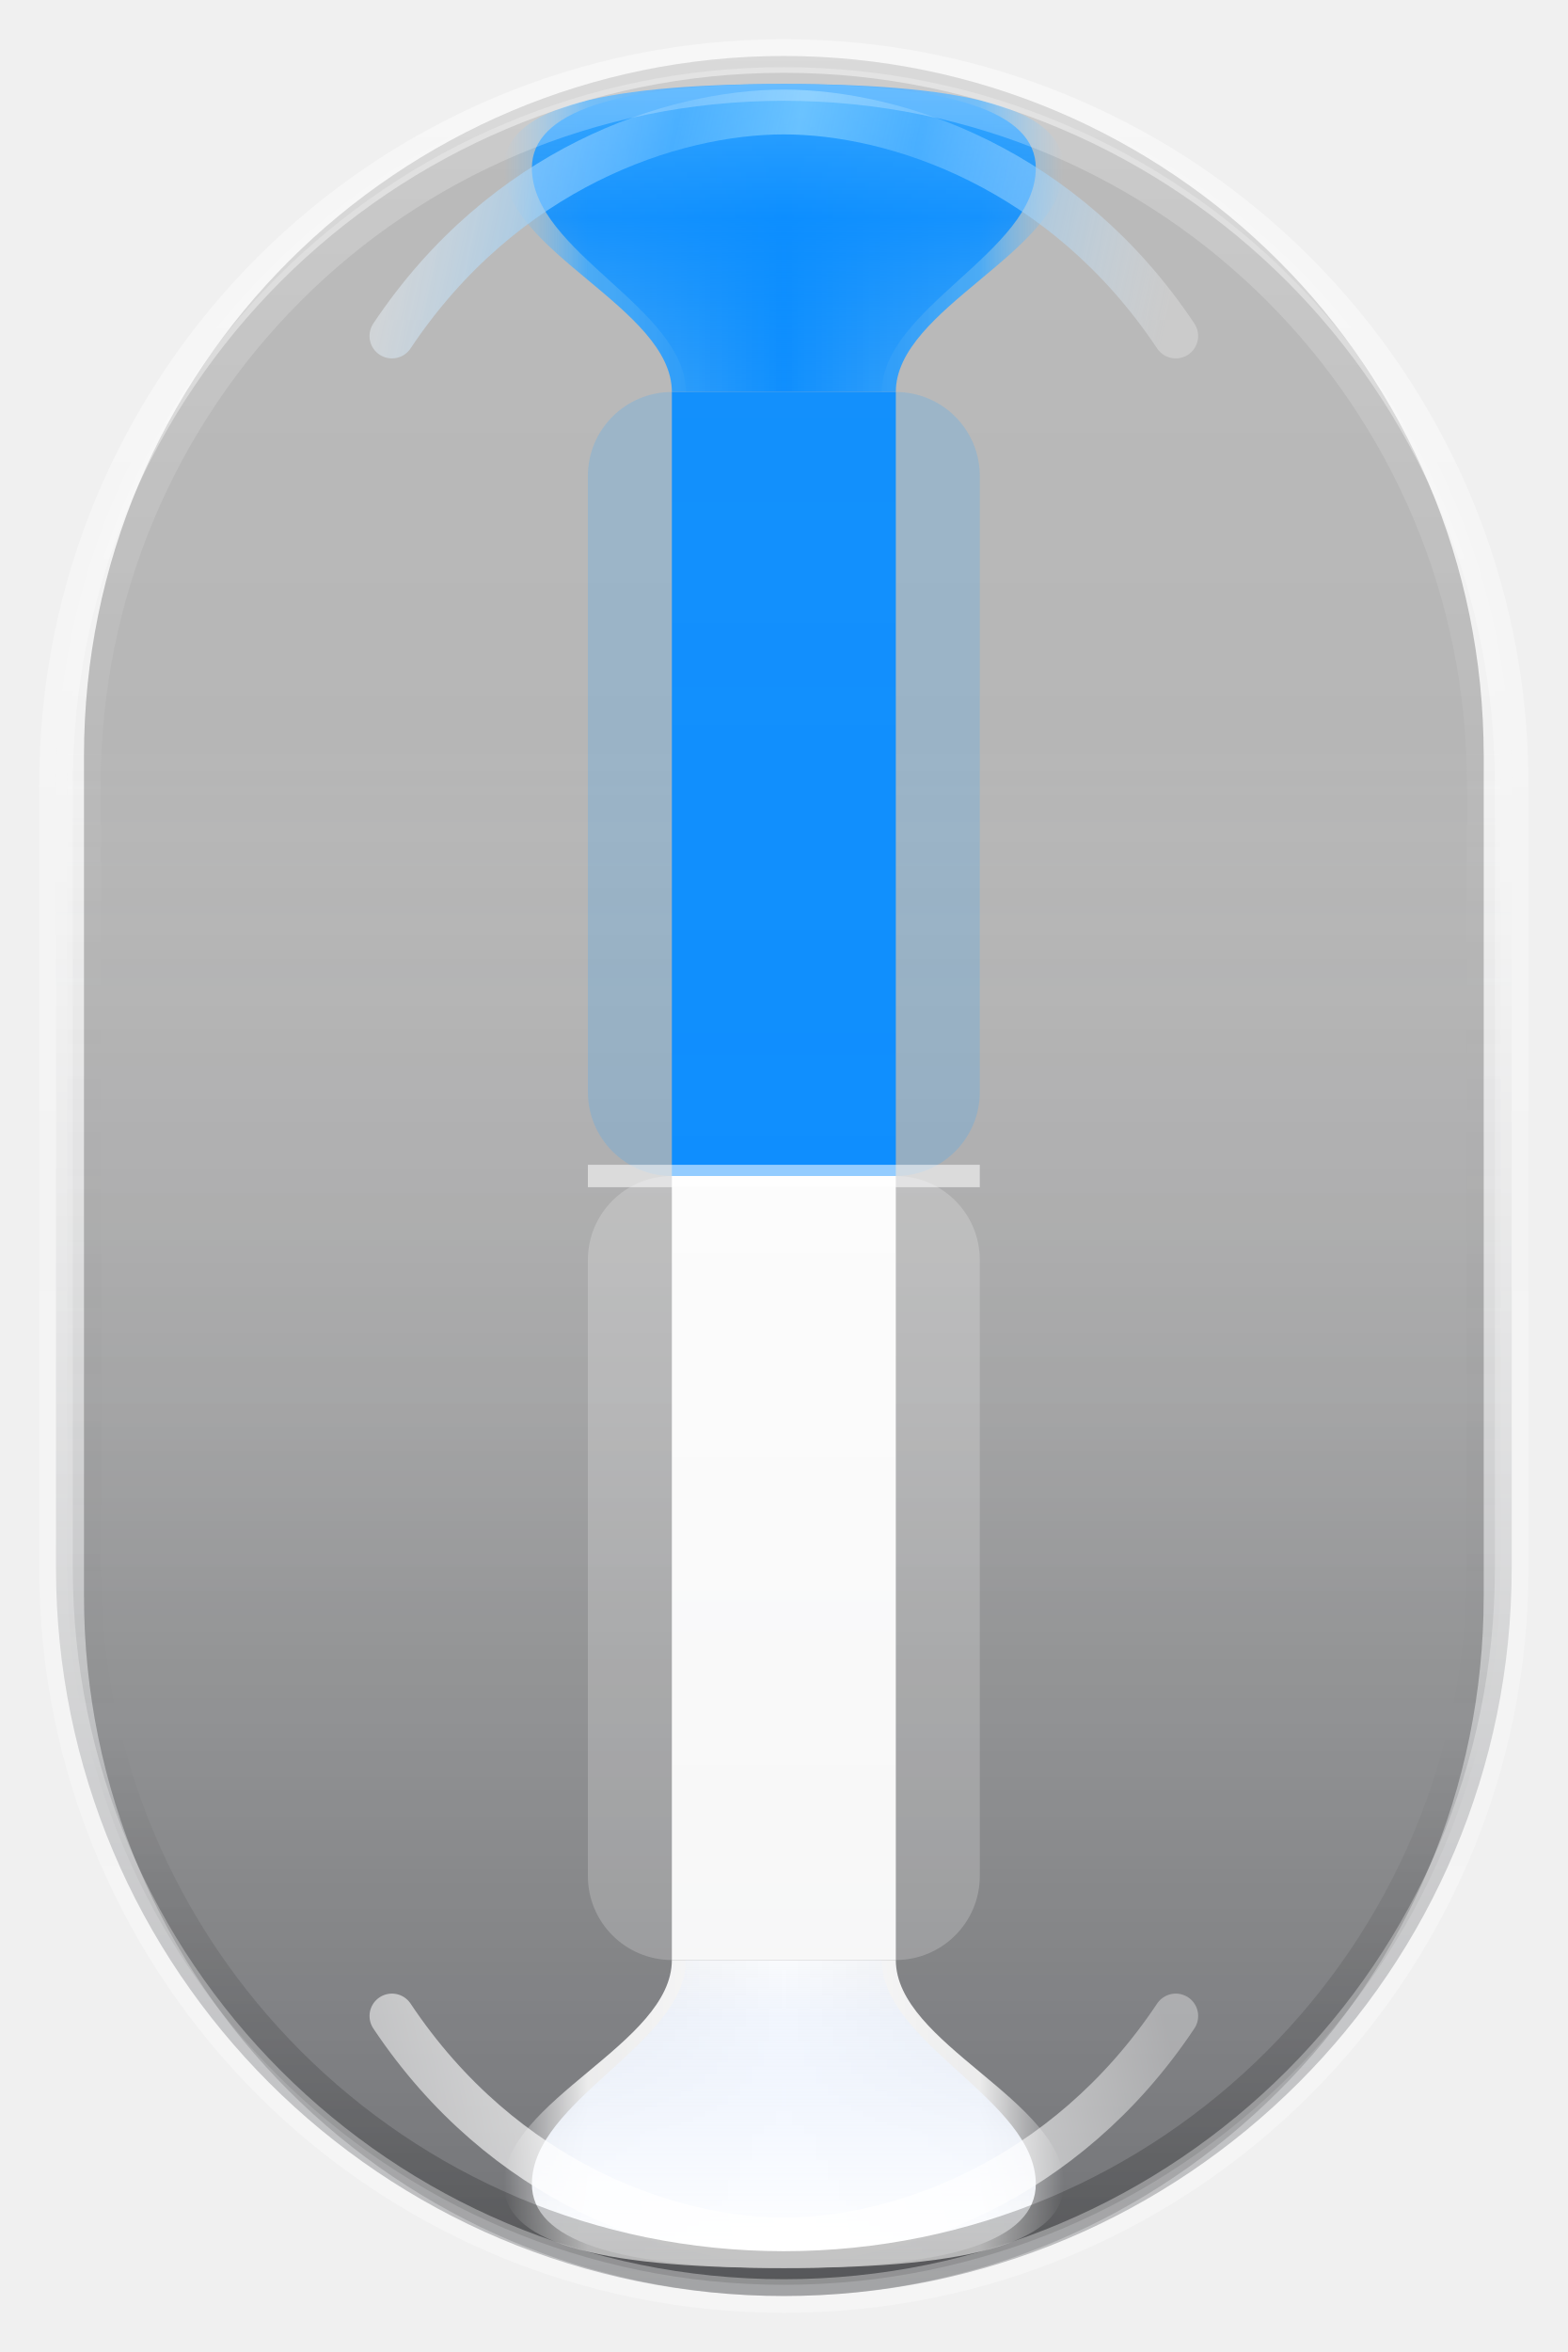
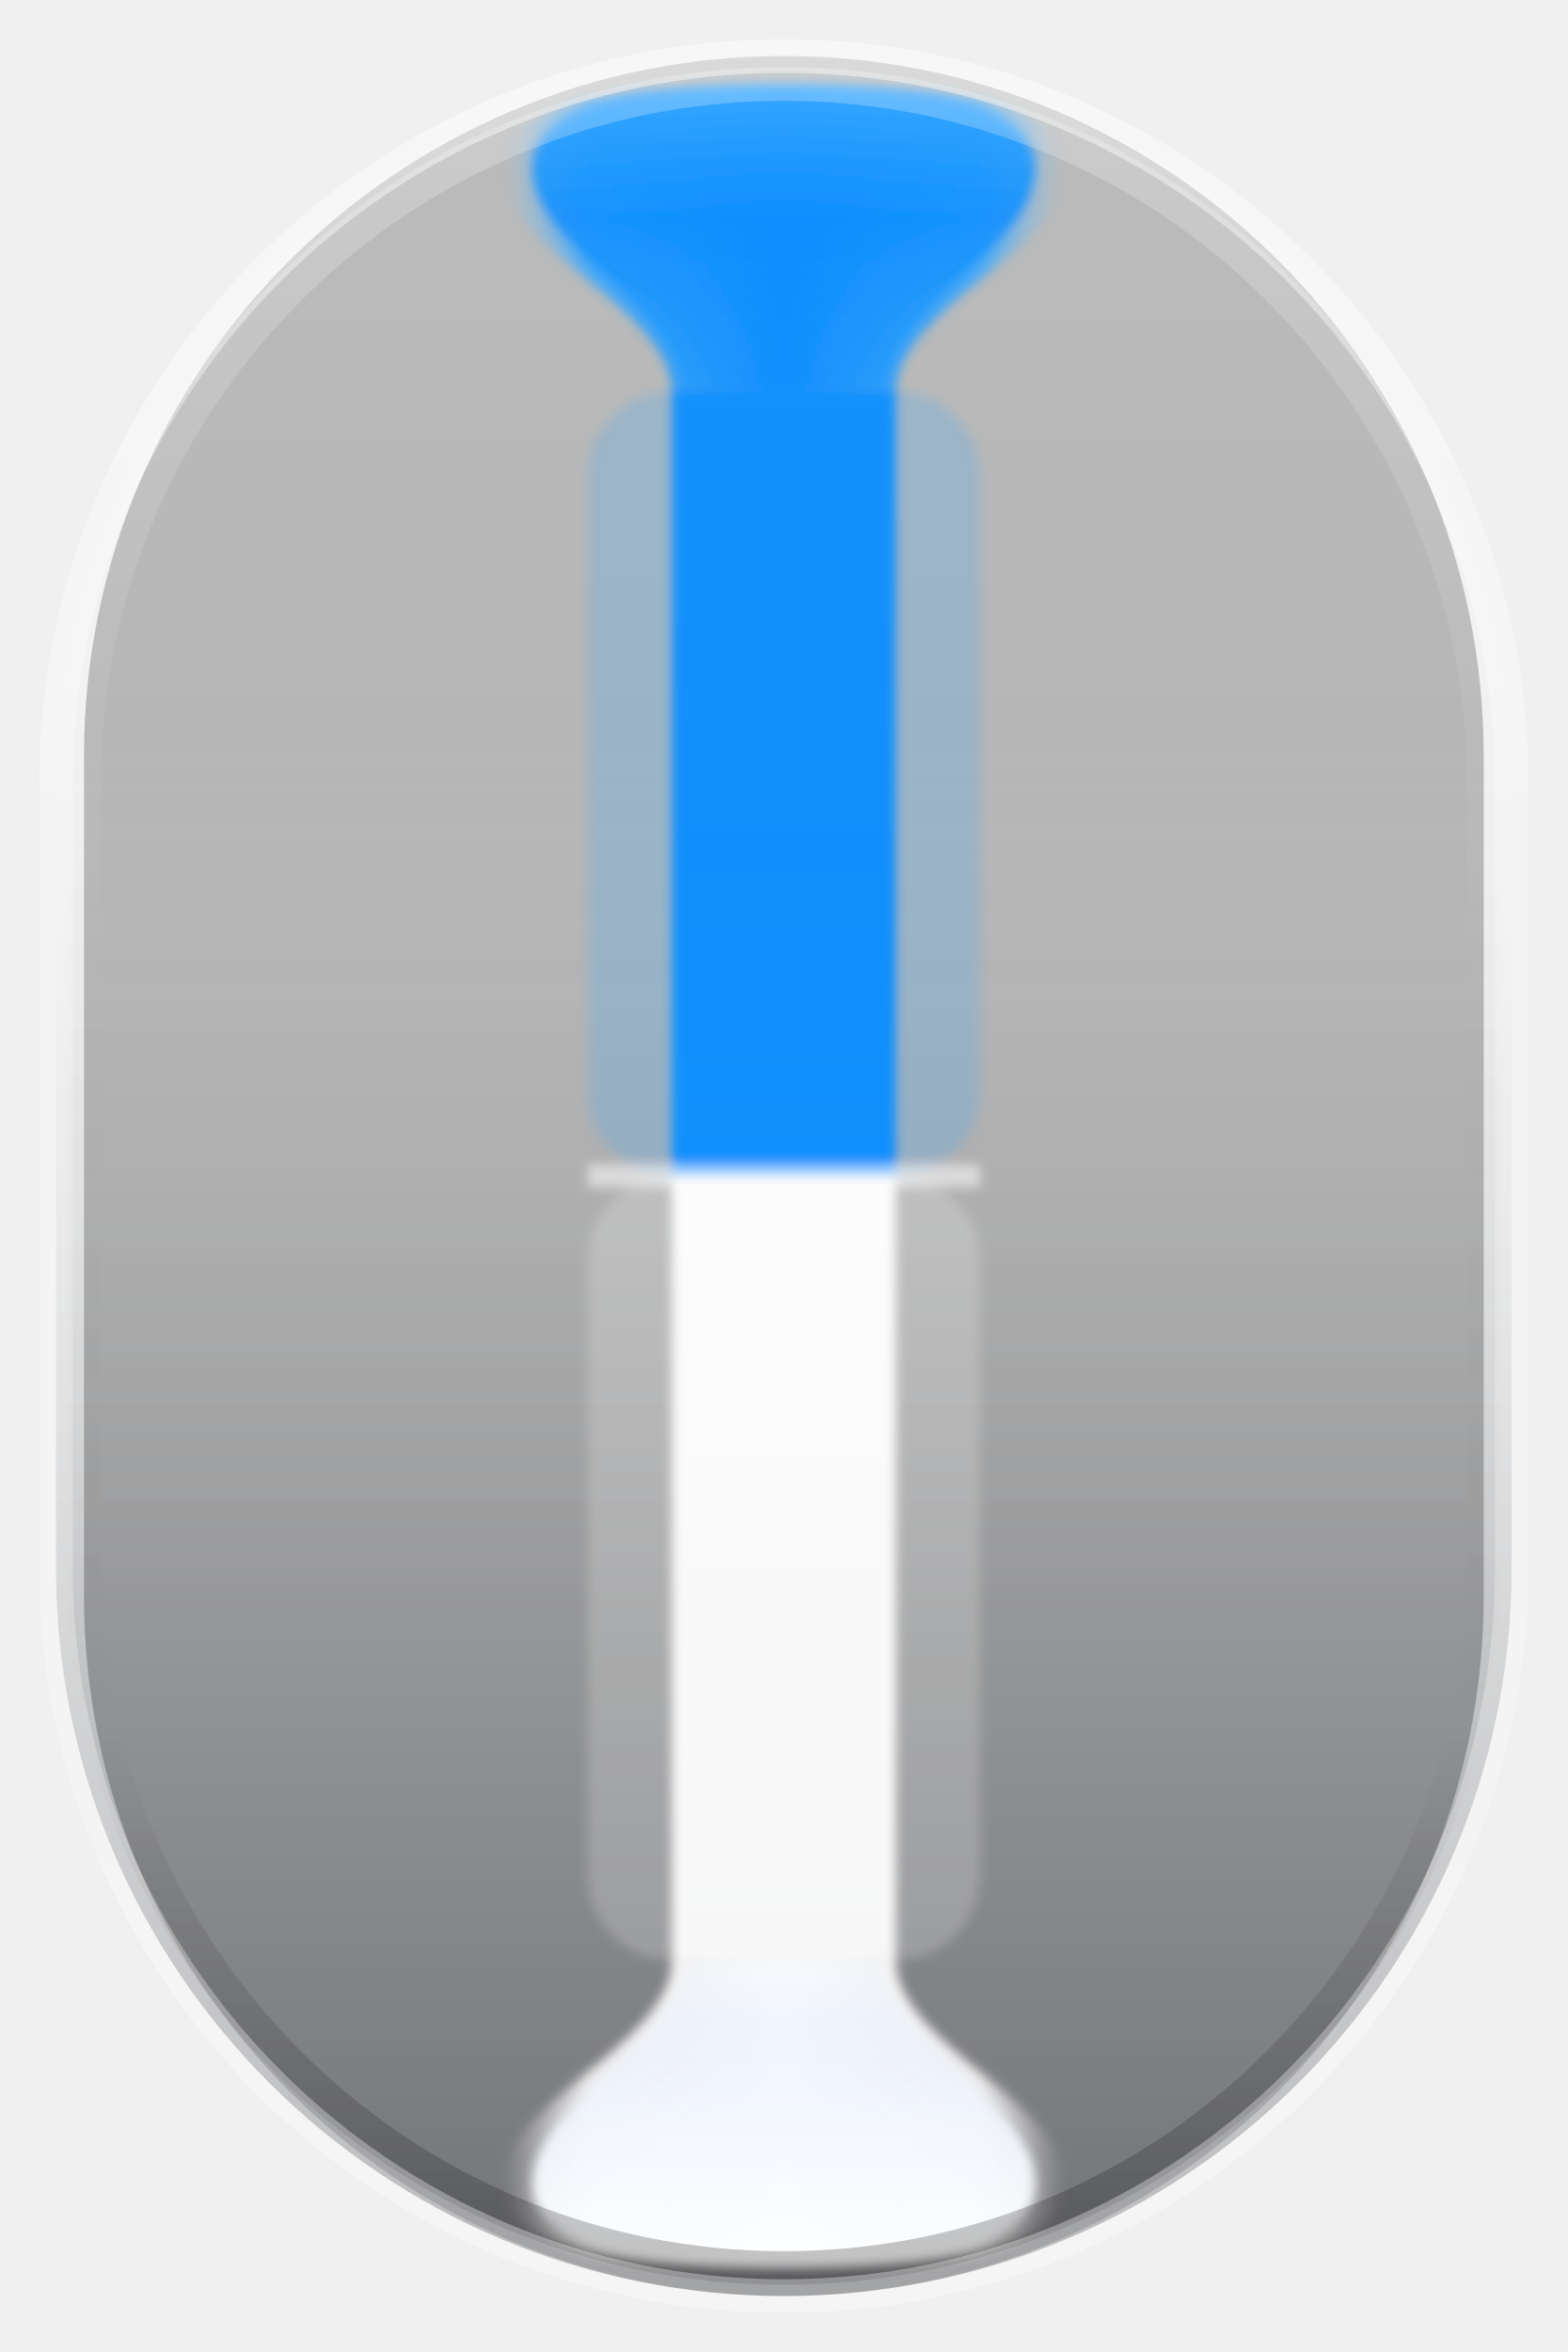
<svg xmlns="http://www.w3.org/2000/svg" width="56" height="84" viewBox="0 0 56 84" fill="none">
  <defs>
    <linearGradient id="glassBodyV" x1="28" y1="2" x2="28" y2="82" gradientUnits="userSpaceOnUse">
      <stop offset="0%" stop-color="#ffffff" stop-opacity="0.10" />
      <stop offset="30%" stop-color="#ffffff" stop-opacity="0.03" />
      <stop offset="70%" stop-color="#0a0e17" stop-opacity="0.18" />
      <stop offset="100%" stop-color="#050810" stop-opacity="0.38" />
    </linearGradient>
    <linearGradient id="edgeStrokeV" x1="28" y1="2" x2="28" y2="82" gradientUnits="userSpaceOnUse">
      <stop offset="0%" stop-color="#ffffff" stop-opacity="0.45" />
      <stop offset="50%" stop-color="#ffffff" stop-opacity="0.22" />
      <stop offset="100%" stop-color="#ffffff" stop-opacity="0.35" />
    </linearGradient>
    <linearGradient id="innerRimV" x1="28" y1="2" x2="28" y2="82" gradientUnits="userSpaceOnUse">
      <stop offset="0%" stop-color="#ffffff" stop-opacity="0.25" />
      <stop offset="30%" stop-color="#ffffff" stop-opacity="0.06" />
      <stop offset="75%" stop-color="#000000" stop-opacity="0.0" />
      <stop offset="100%" stop-color="#000000" stop-opacity="0.25" />
    </linearGradient>
    <linearGradient id="topHorizontalStretch" x1="18" y1="5" x2="38" y2="5" gradientUnits="userSpaceOnUse">
      <stop offset="0%" stop-color="#70c4ff" stop-opacity="0.0" />
      <stop offset="15%" stop-color="#38a8ff" stop-opacity="0.85" />
      <stop offset="50%" stop-color="#0c8eff" stop-opacity="0.98" />
      <stop offset="85%" stop-color="#38a8ff" stop-opacity="0.85" />
      <stop offset="100%" stop-color="#70c4ff" stop-opacity="0.0" />
    </linearGradient>
    <linearGradient id="topRefractBlue" x1="28" y1="3" x2="28" y2="15" gradientUnits="userSpaceOnUse">
      <stop offset="0%" stop-color="#38a8ff" stop-opacity="0.95" />
      <stop offset="40%" stop-color="#0c8eff" stop-opacity="0.85" />
      <stop offset="75%" stop-color="#0c8eff" stop-opacity="0.35" />
      <stop offset="100%" stop-color="#0c8eff" stop-opacity="0.0" />
    </linearGradient>
    <linearGradient id="trackBlueLineV" x1="28" y1="14" x2="28" y2="42" gradientUnits="userSpaceOnUse">
      <stop offset="0%" stop-color="#0c8eff" stop-opacity="0.95" />
      <stop offset="100%" stop-color="#0c8eff" stop-opacity="0.98" />
    </linearGradient>
    <linearGradient id="trackWhiteLineV" x1="28" y1="42" x2="28" y2="70" gradientUnits="userSpaceOnUse">
      <stop offset="0%" stop-color="#ffffff" stop-opacity="0.95" />
      <stop offset="100%" stop-color="#ffffff" stop-opacity="0.92" />
    </linearGradient>
    <linearGradient id="bottomHorizontalStretch" x1="18" y1="79" x2="38" y2="79" gradientUnits="userSpaceOnUse">
      <stop offset="0%" stop-color="#ffffff" stop-opacity="0.0" />
      <stop offset="15%" stop-color="#ffffff" stop-opacity="0.85" />
      <stop offset="50%" stop-color="#ffffff" stop-opacity="0.98" />
      <stop offset="85%" stop-color="#ffffff" stop-opacity="0.85" />
      <stop offset="100%" stop-color="#ffffff" stop-opacity="0.0" />
    </linearGradient>
    <linearGradient id="bottomRefractWhite" x1="28" y1="81" x2="28" y2="69" gradientUnits="userSpaceOnUse">
      <stop offset="0%" stop-color="#ffffff" stop-opacity="0.98" />
      <stop offset="40%" stop-color="#f4f8ff" stop-opacity="0.90" />
      <stop offset="75%" stop-color="#e8f0fe" stop-opacity="0.55" />
      <stop offset="100%" stop-color="#e8f0fe" stop-opacity="0.0" />
    </linearGradient>
-     <linearGradient id="causticTop" x1="14" y1="4" x2="42" y2="10" gradientUnits="userSpaceOnUse">
-       <stop offset="0%" stop-color="#ffffff" stop-opacity="0.40" />
-       <stop offset="35%" stop-color="#55b5ff" stop-opacity="0.75" />
-       <stop offset="50%" stop-color="#75c8ff" stop-opacity="0.85" />
-       <stop offset="65%" stop-color="#55b5ff" stop-opacity="0.75" />
-       <stop offset="100%" stop-color="#ffffff" stop-opacity="0.25" />
-     </linearGradient>
-     <linearGradient id="causticBottom" x1="14" y1="80" x2="42" y2="74" gradientUnits="userSpaceOnUse">
-       <stop offset="0%" stop-color="#ffffff" stop-opacity="0.50" />
-       <stop offset="50%" stop-color="#ffffff" stop-opacity="0.90" />
-       <stop offset="100%" stop-color="#ffffff" stop-opacity="0.35" />
-     </linearGradient>
+     <filter id="opticalBlurV" x="-20%" y="-20%" width="140%" height="140%">
+       <feGaussianBlur stdDeviation="0.2" />
+     </filter>
  </defs>
  <rect x="3" y="2" width="50" height="80" rx="25" fill="#000000" fill-opacity="0.25" />
  <rect x="2" y="2" width="52" height="80" rx="26" fill="url(#glassBodyV)" />
-   <path d="M 28 3 C 21 3, 18 4, 18 6 C 18 9, 24 11, 24 14 L 32 14 C 32 11, 38 9, 38 6 C 38 4, 35 3, 28 3 Z" fill="url(#topHorizontalStretch)" />
-   <path d="M 28 3 C 22 3, 19 4, 19 6 C 19 9, 24.5 11, 24.5 14 L 31.5 14 C 31.5 11, 37 9, 37 6 C 37 4, 34 3, 28 3 Z" fill="url(#topRefractBlue)" />
-   <rect x="21" y="14" width="14" height="28" rx="3" fill="#38a8ff" fill-opacity="0.22" />
-   <rect x="21" y="42" width="14" height="28" rx="3" fill="#ffffff" fill-opacity="0.20" />
-   <rect x="24" y="14" width="8" height="28" fill="url(#trackBlueLineV)" />
-   <rect x="24" y="42" width="8" height="28" fill="url(#trackWhiteLineV)" />
-   <line x1="21" y1="42" x2="35" y2="42" stroke="#ffffff" stroke-width="0.8" stroke-opacity="0.55" />
-   <path d="M 28 81 C 21 81, 18 80, 18 78 C 18 75, 24 73, 24 70 L 32 70 C 32 73, 38 75, 38 78 C 38 80, 35 81, 28 81 Z" fill="url(#bottomHorizontalStretch)" />
-   <path d="M 28 81 C 22 81, 19 80, 19 78 C 19 75, 24.5 73, 24.5 70 L 31.5 70 C 31.5 73, 37 75, 37 78 C 37 80, 34 81, 28 81 Z" fill="url(#bottomRefractWhite)" />
-   <path d="M 14 12 C 18 6, 24 4, 28 4 C 32 4, 38 6, 42 12" stroke="url(#causticTop)" stroke-width="1.6" stroke-linecap="round" fill="none" />
-   <path d="M 14 72 C 18 78, 24 80, 28 80 C 32 80, 38 78, 42 72" stroke="url(#causticBottom)" stroke-width="1.6" stroke-linecap="round" fill="none" />
+   <g filter="url(#opticalBlurV)">
+     <path d="M 28 3 C 21 3, 18 4, 18 6 C 18 9, 24 11, 24 14 L 32 14 C 32 11, 38 9, 38 6 C 38 4, 35 3, 28 3 Z" fill="url(#topHorizontalStretch)" />
+     <path d="M 28 3 C 22 3, 19 4, 19 6 C 19 9, 24.5 11, 24.5 14 L 31.5 14 C 31.5 11, 37 9, 37 6 C 37 4, 34 3, 28 3 Z" fill="url(#topRefractBlue)" />
+     <rect x="21" y="14" width="14" height="28" rx="3" fill="#38a8ff" fill-opacity="0.22" />
+     <rect x="21" y="42" width="14" height="28" rx="3" fill="#ffffff" fill-opacity="0.20" />
+     <rect x="24" y="14" width="8" height="28" fill="url(#trackBlueLineV)" />
+     <rect x="24" y="42" width="8" height="28" fill="url(#trackWhiteLineV)" />
+     <line x1="21" y1="42" x2="35" y2="42" stroke="#ffffff" stroke-width="0.8" stroke-opacity="0.55" />
+     <path d="M 28 81 C 21 81, 18 80, 18 78 C 18 75, 24 73, 24 70 L 32 70 C 32 73, 38 75, 38 78 C 38 80, 35 81, 28 81 Z" fill="url(#bottomHorizontalStretch)" />
+     <path d="M 28 81 C 22 81, 19 80, 19 78 C 19 75, 24.5 73, 24.5 70 L 31.5 70 C 31.5 73, 37 75, 37 78 C 37 80, 34 81, 28 81 Z" fill="url(#bottomRefractWhite)" />
+   </g>
  <rect x="3" y="3" width="50" height="78" rx="25" stroke="url(#innerRimV)" stroke-width="1.2" fill="none" />
  <rect x="2" y="2" width="52" height="80" rx="26" stroke="url(#edgeStrokeV)" stroke-width="1.2" fill="none" />
</svg>
